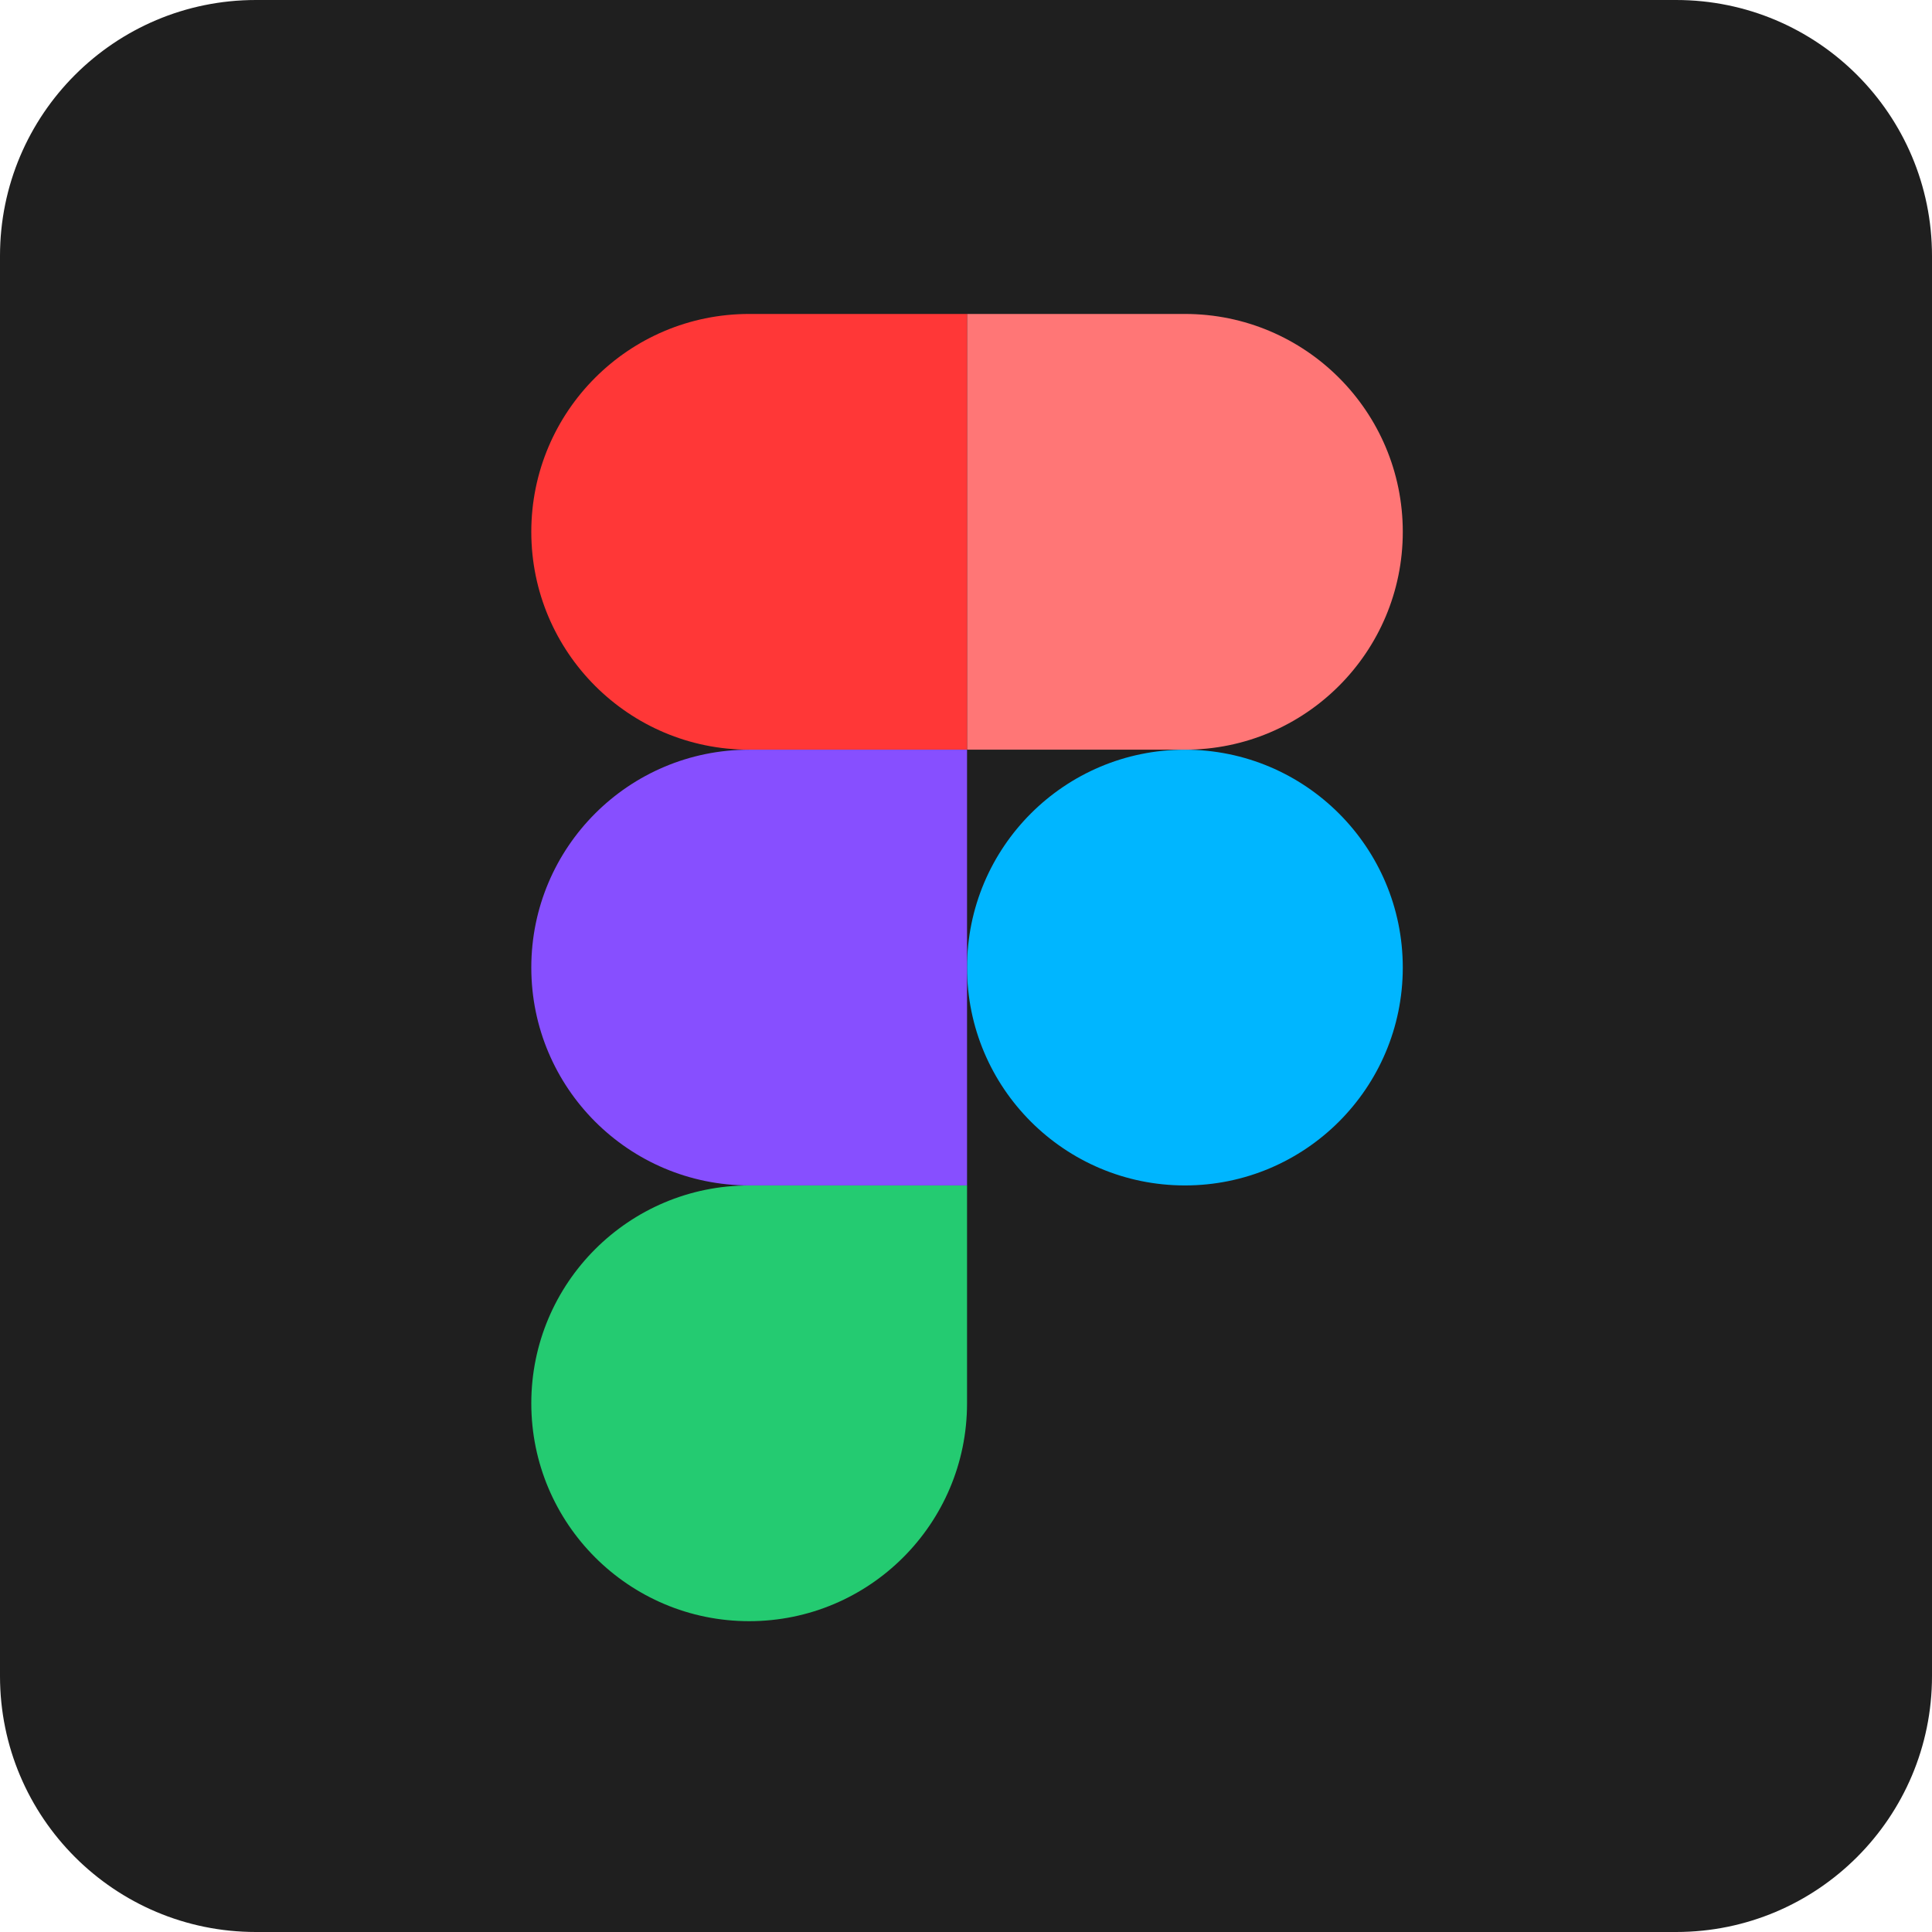
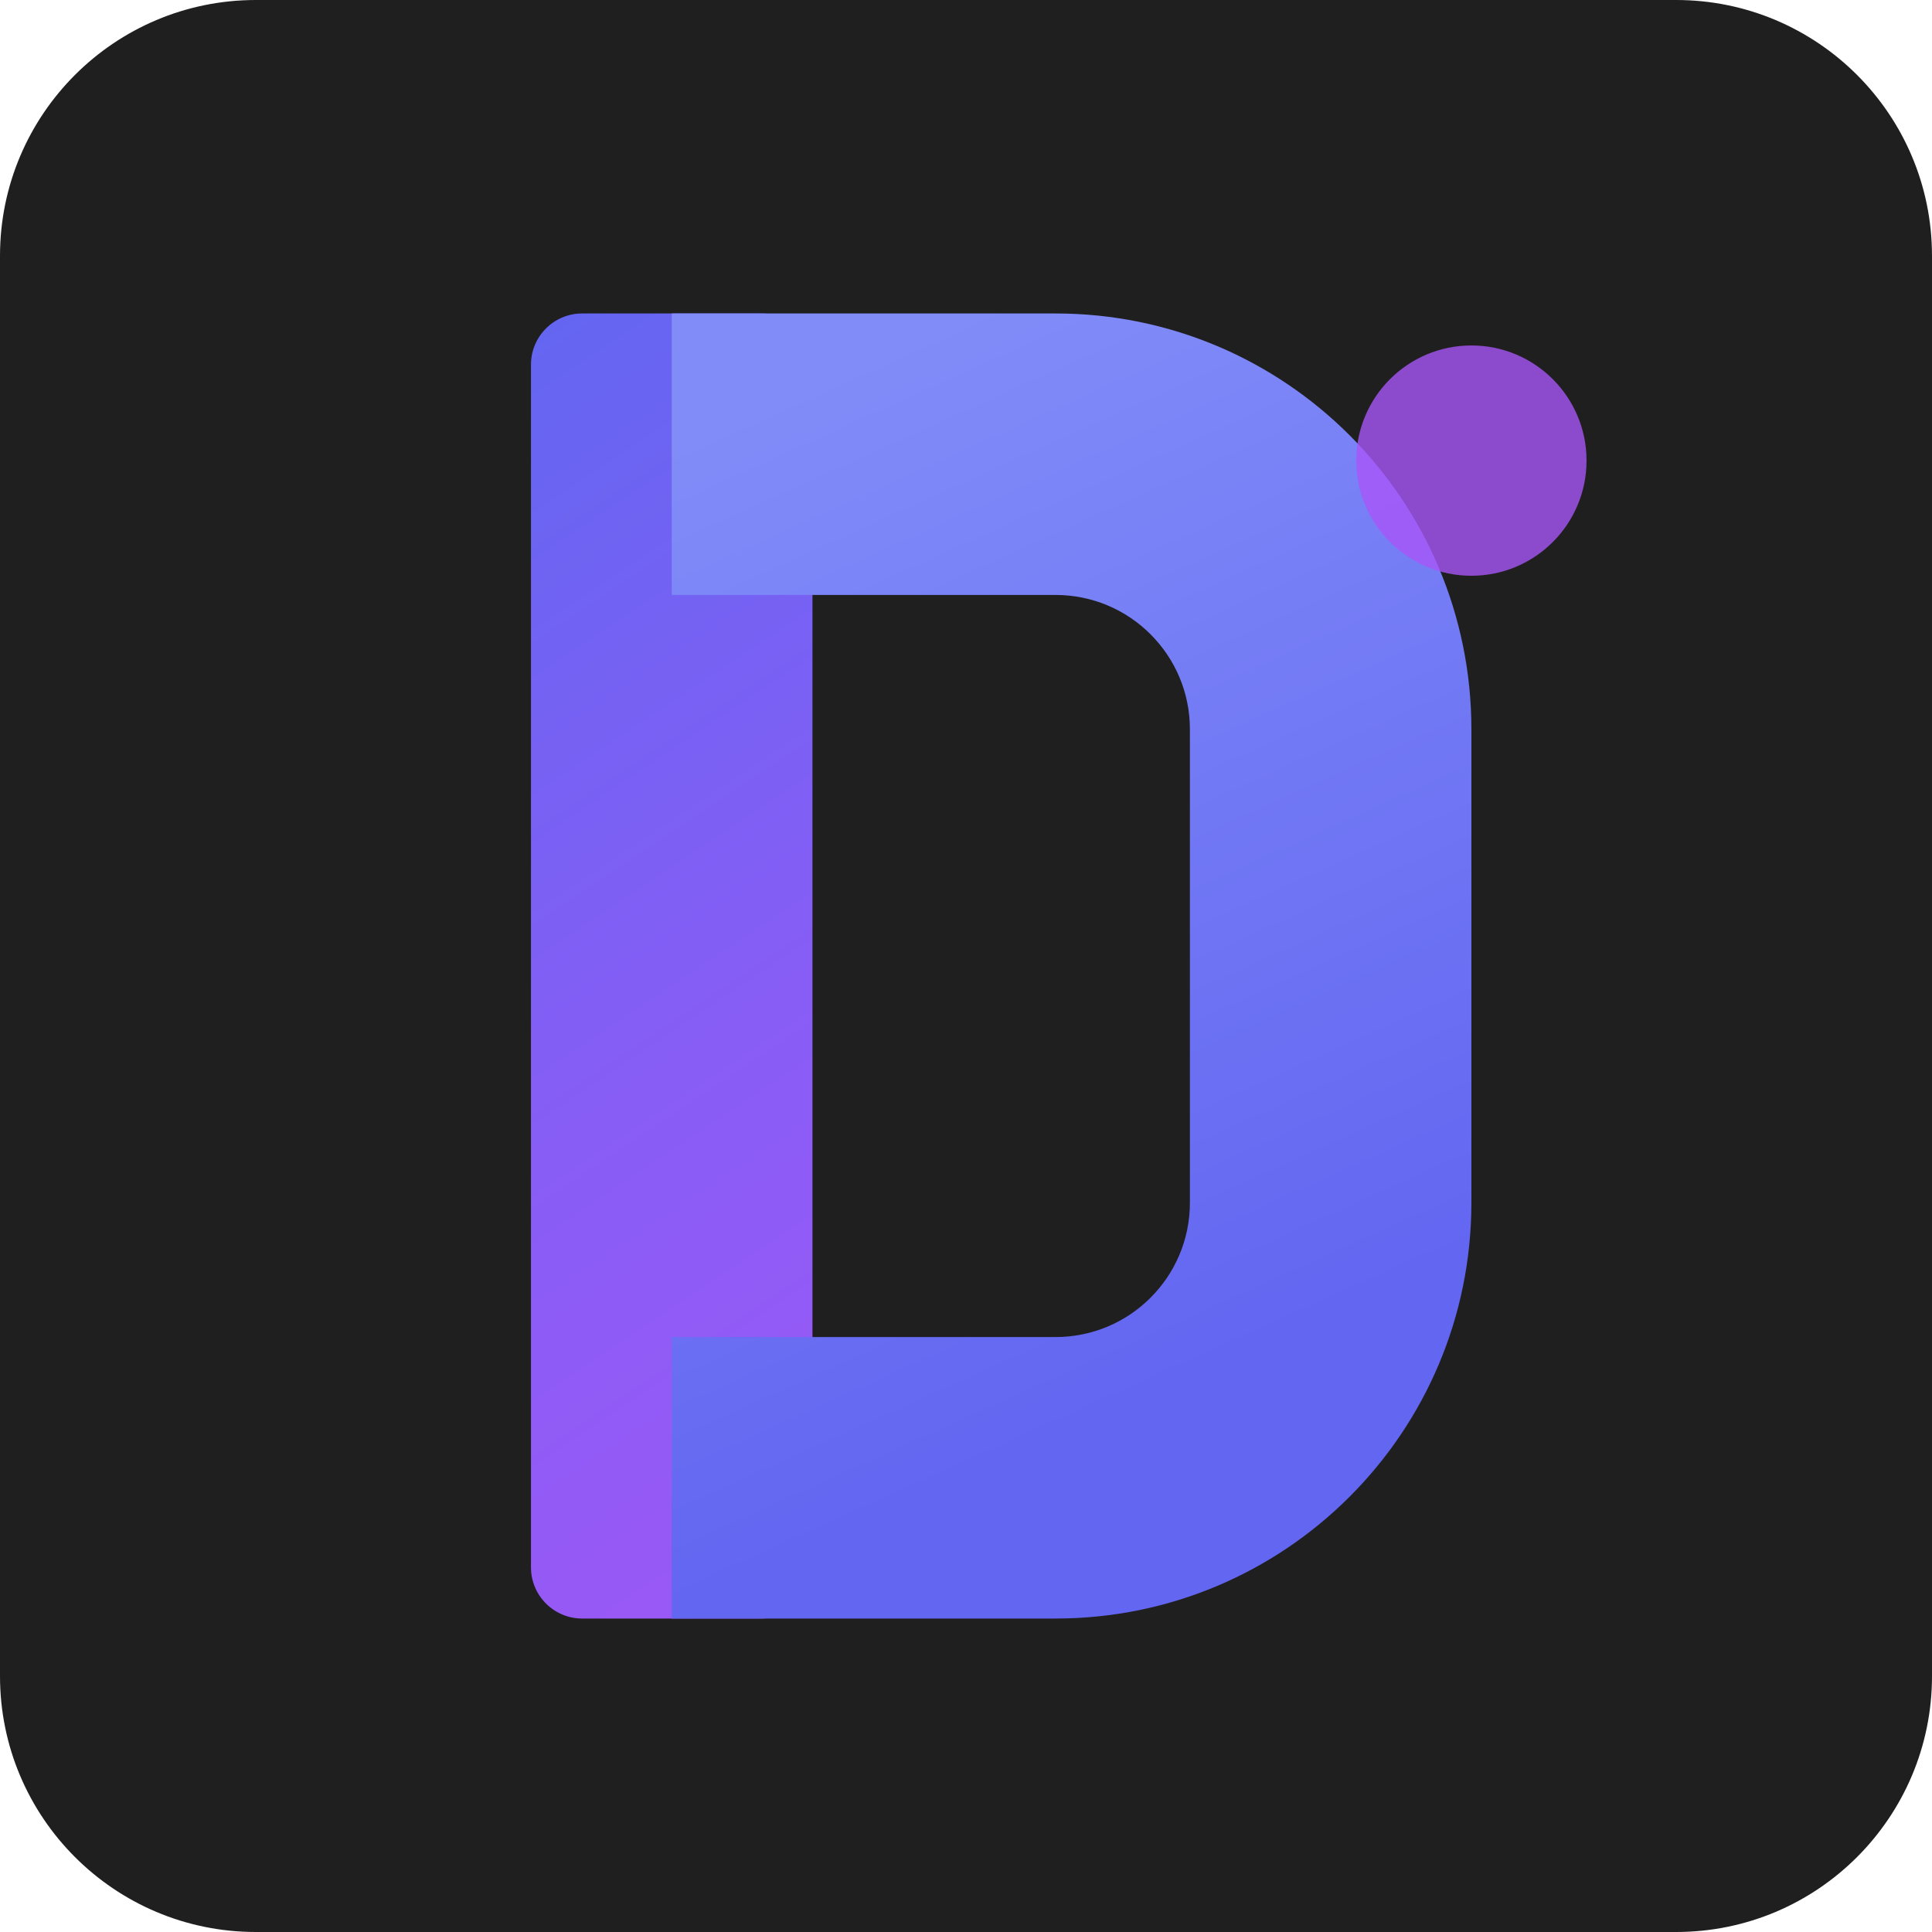
<svg xmlns="http://www.w3.org/2000/svg" width="302" height="302" viewBox="0 0 302 302" fill="none">
  <rect width="302" height="302" rx="40" fill="#1F1F1F" />
-   <path d="M151.163 151.244C151.163 132.436 166.411 117.188 185.219 117.188C204.028 117.188 219.276 132.436 219.276 151.244C219.276 170.053 204.028 185.301 185.219 185.301C166.411 185.301 151.163 170.053 151.163 151.244Z" fill="#00B6FF" />
-   <path d="M83.05 219.357C83.05 200.548 98.298 185.301 117.107 185.301H151.163V219.357C151.163 238.166 135.916 253.414 117.107 253.414C98.298 253.414 83.05 238.166 83.05 219.357Z" fill="#24CB71" />
-   <path d="M151.163 49.075V117.188H185.22C204.029 117.188 219.276 101.94 219.276 83.132C219.276 64.323 204.029 49.075 185.22 49.075H151.163Z" fill="#FF7676" />
-   <path d="M83.05 83.132C83.05 101.94 98.298 117.188 117.107 117.188L151.163 117.188V49.075L117.107 49.075C98.298 49.075 83.05 64.323 83.05 83.132Z" fill="#FF3737" />
-   <path d="M83.05 151.244C83.05 170.053 98.298 185.301 117.107 185.301H151.163V117.188L117.107 117.188C98.298 117.188 83.05 132.436 83.05 151.244Z" fill="#874FFF" />
+   <defs>
+     <linearGradient id="accentGradient" x1="83" y1="49" x2="219" y2="253" gradientUnits="userSpaceOnUse">
+       <stop offset="0%" stop-color="#6366f1" />
+       <stop offset="50%" stop-color="#8b5cf6" />
+       <stop offset="100%" stop-color="#a855f7" />
+     </linearGradient>
+     <linearGradient id="accentGradient2" x1="151" y1="49" x2="219" y2="200" gradientUnits="userSpaceOnUse">
+       <stop offset="0%" stop-color="#818cf8" />
+       <stop offset="100%" stop-color="#6366f1" />
+     </linearGradient>
+   </defs>
+   <rect x="83" y="49" width="44" height="204" rx="8" fill="url(#accentGradient)" />
+   <path d="M105 49H165C200.899 49 230 78.102 230 114V188C230 223.899 200.899 253 165 253H105V209H165C176.598 209 186 199.598 186 188V114C186 102.402 176.598 93 165 93H105V49Z" fill="url(#accentGradient2)" />
+   <circle cx="230" cy="72" r="18" fill="#a855f7" opacity="0.8" />
</svg>
